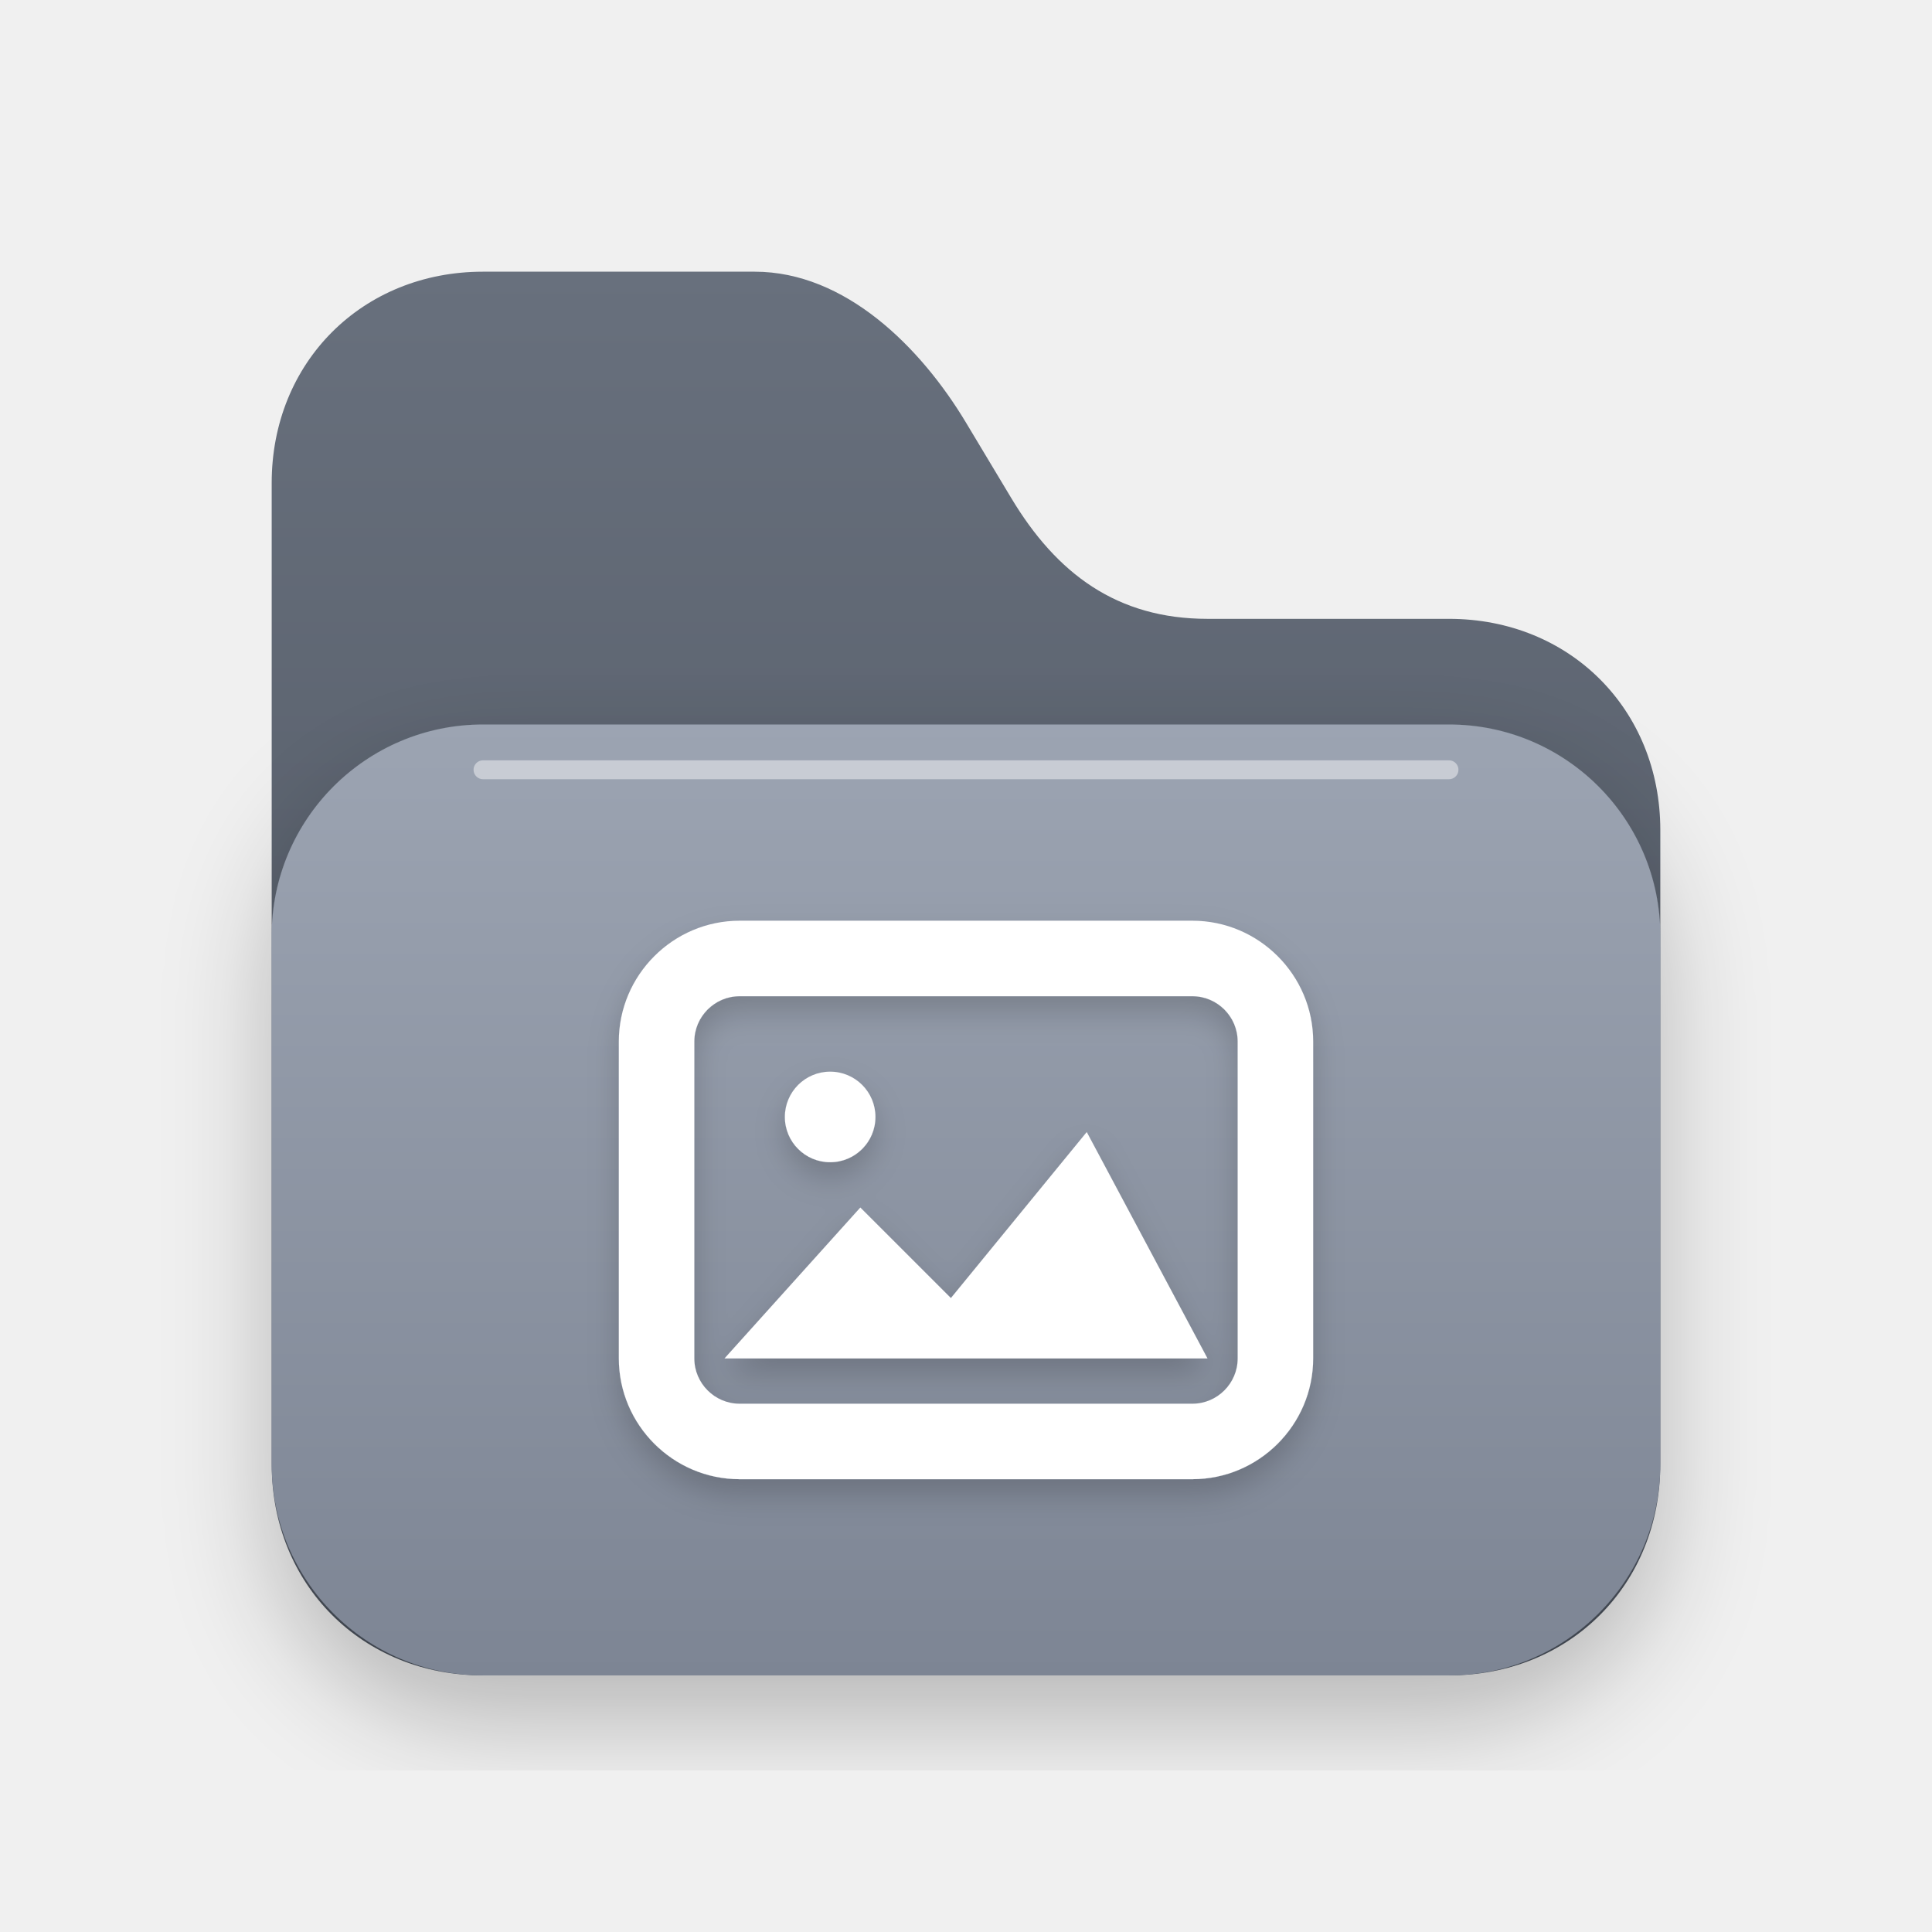
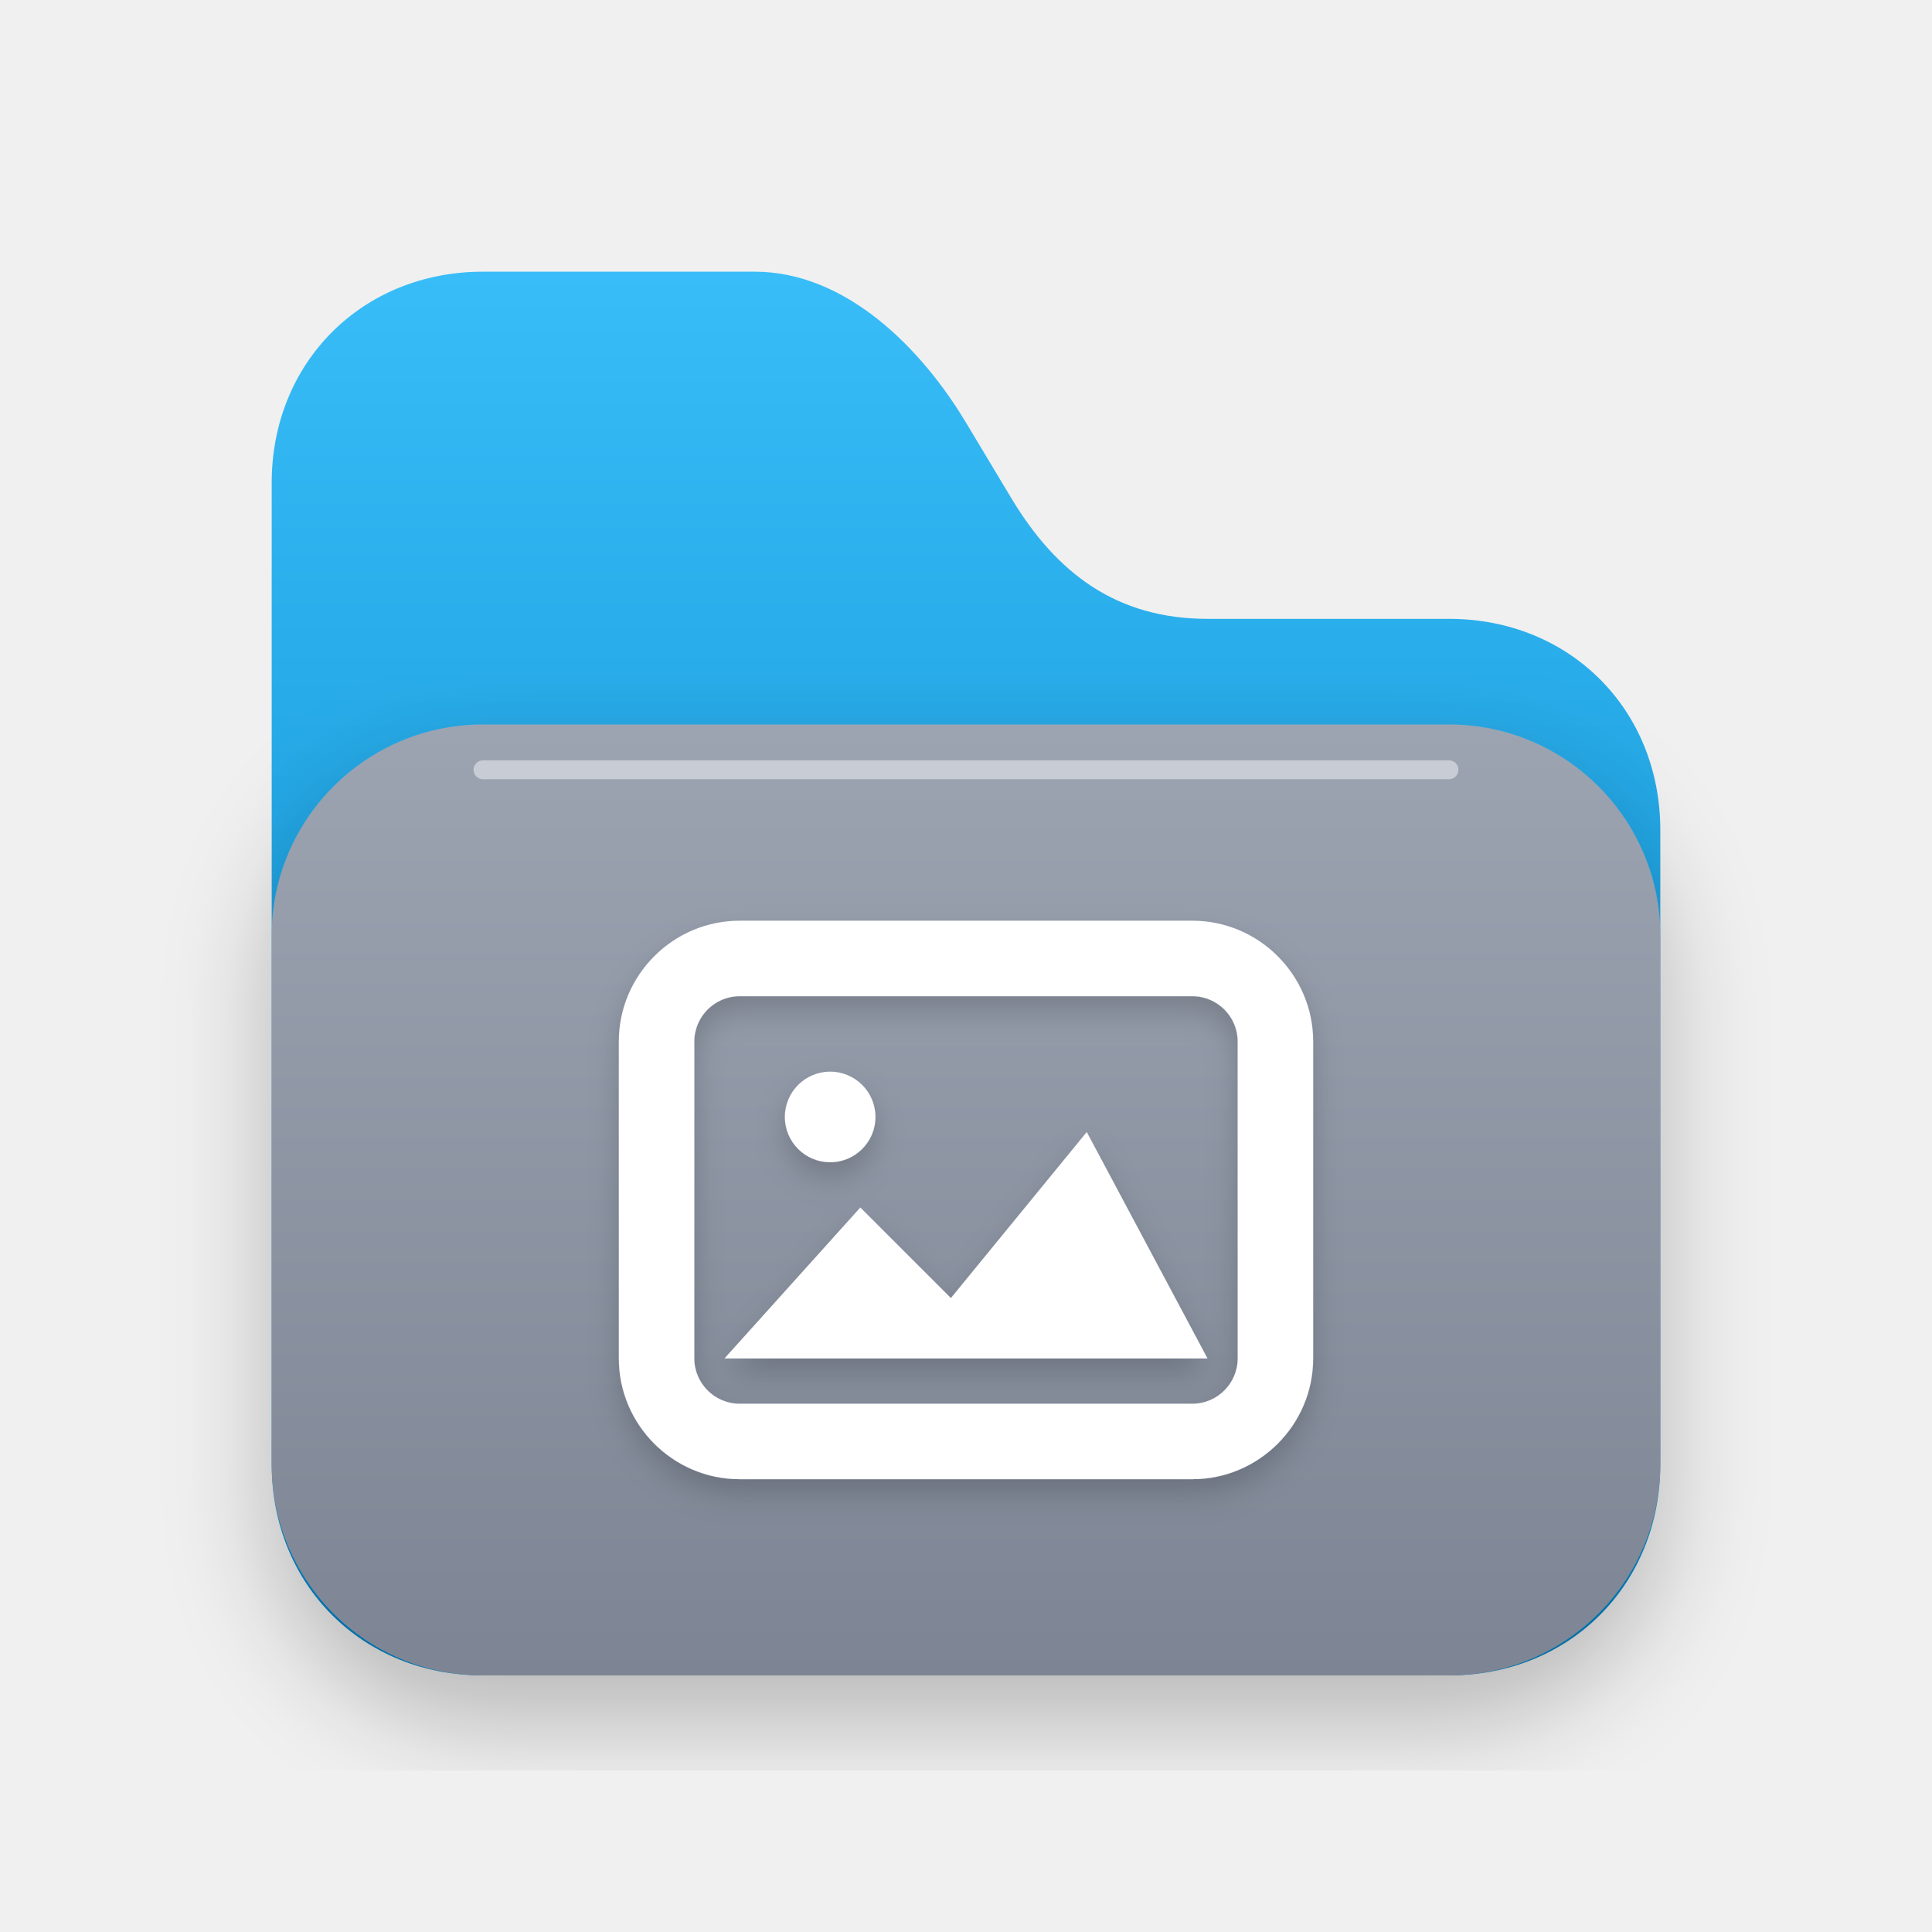
<svg xmlns="http://www.w3.org/2000/svg" viewBox="0 0 256 256" width="256" height="256">
  <defs>
    <linearGradient id="back-folder" x1="0%" y1="0%" x2="0%" y2="100%">
-       <stop offset="0%" stop-color="#68707d" />
-       <stop offset="100%" stop-color="#4b525d" />
+       <stop offset="0%" stop-color="#38bdf8" />
+       <stop offset="100%" stop-color="#0284c7" />
    </linearGradient>
    <linearGradient id="front-folder" x1="0%" y1="0%" x2="0%" y2="100%">
      <stop offset="0%" stop-color="#9ca4b2" />
      <stop offset="100%" stop-color="#7d8594" />
    </linearGradient>
    <filter id="shadow" x="-10%" y="-10%" width="120%" height="120%">
      <feDropShadow dx="0" dy="6" stdDeviation="7" flood-opacity="0.24" />
    </filter>
    <filter id="glyph-shadow" x="-20%" y="-20%" width="140%" height="140%">
      <feDropShadow dx="0" dy="2" stdDeviation="2" flood-opacity="0.18" />
    </filter>
  </defs>
  <path d="M 36 64 C 36 48 48 36 64 36 L 100 36 C 112 36 122 46 128 56 L 134 66 C 140 76 148 82 160 82 L 192 82 C 208 82 220 94 220 110 L 220 194 C 220 210 208 222 192 222 L 64 222 C 48 222 36 210 36 194 Z" fill="url(#back-folder)" />
  <rect x="36" y="96" width="184" height="126" rx="28" ry="28" fill="url(#front-folder)" filter="url(#shadow)" />
  <path d="M 64 102 L 192 102" stroke="#ffffff" stroke-width="2.5" stroke-linecap="round" opacity="0.45" />
  <g filter="url(#glyph-shadow)" fill="#ffffff">
    <path fill-rule="evenodd" clip-rule="evenodd" d="M 98 122 C 89.2 122 82 129.2 82 138 V 180 C 82 188.8 89.2 196 98 196 H 158 C 166.8 196 174 188.8 174 180 V 138 C 174 129.2 166.8 122 158 122 H 98 Z M 98 132 H 158 C 161.3 132 164 134.7 164 138 V 180 C 164 183.3 161.3 186 158 186 H 98 C 94.7 186 92 183.3 92 180 V 138 C 92 134.7 94.7 132 98 132 Z" />
    <circle cx="110" cy="148" r="6" />
    <path d="M 96 180 L 114 160 L 126 172 L 144 150 L 160 180 Z" />
  </g>
</svg>
